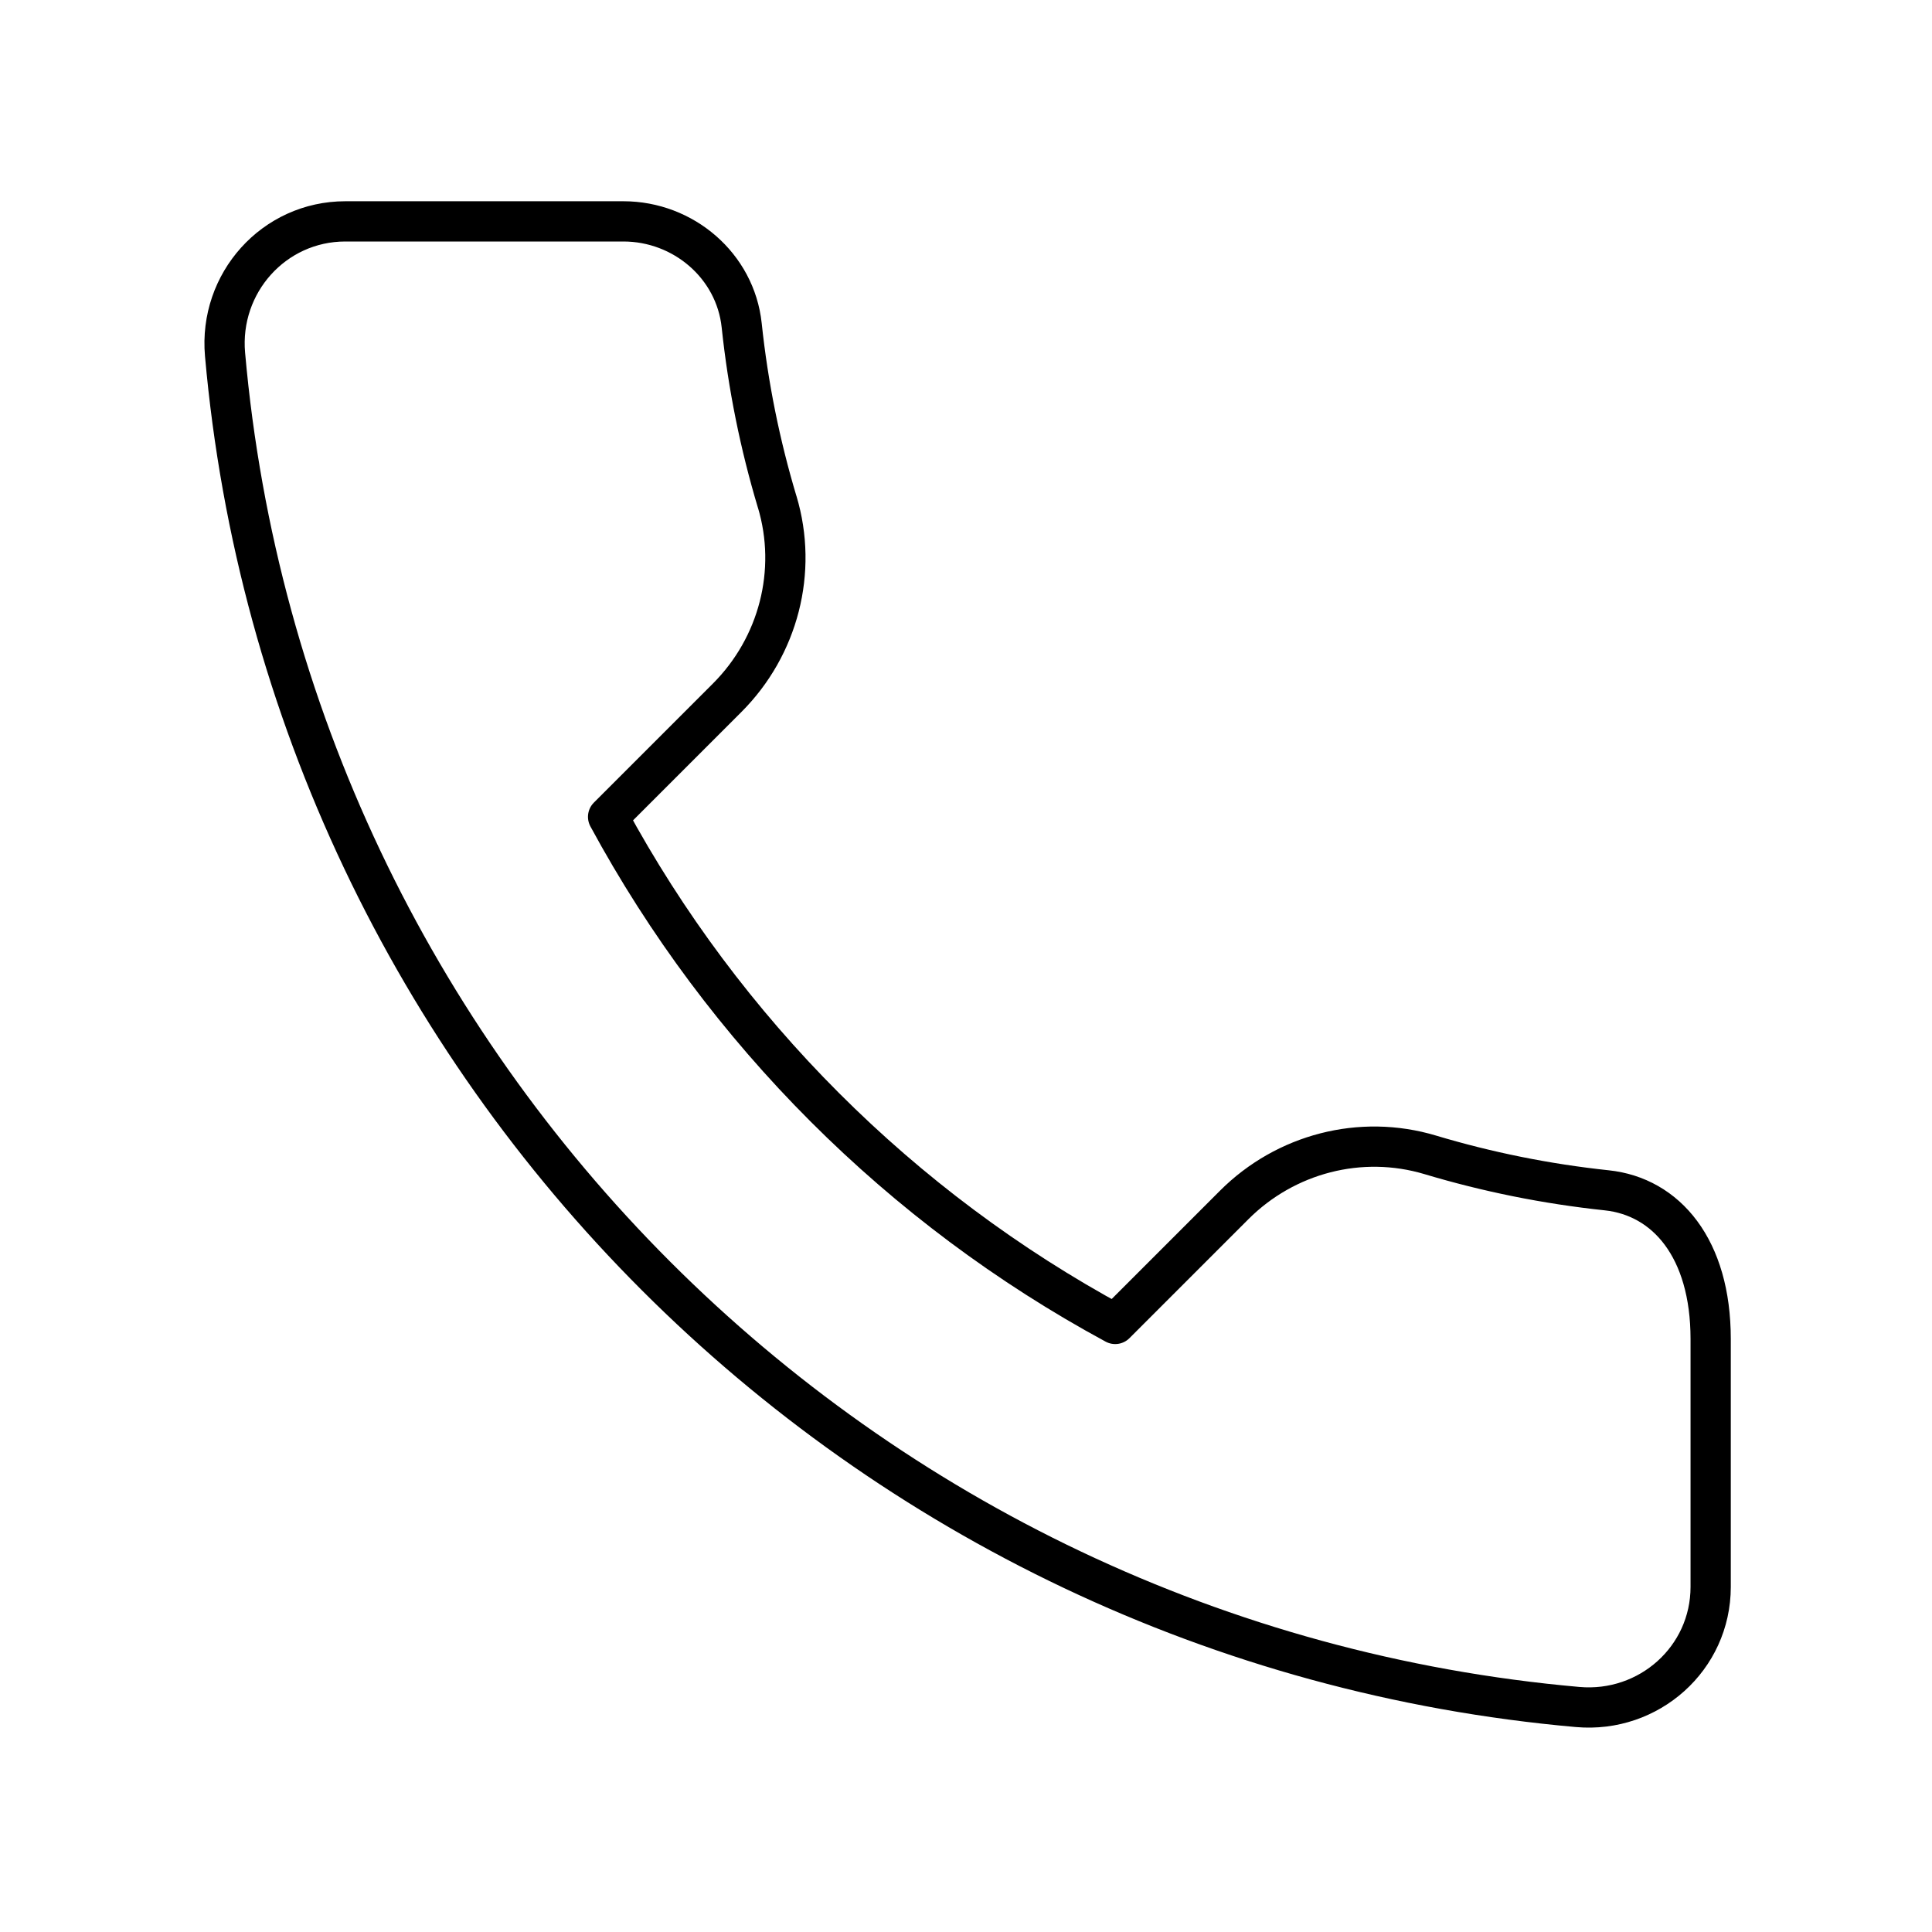
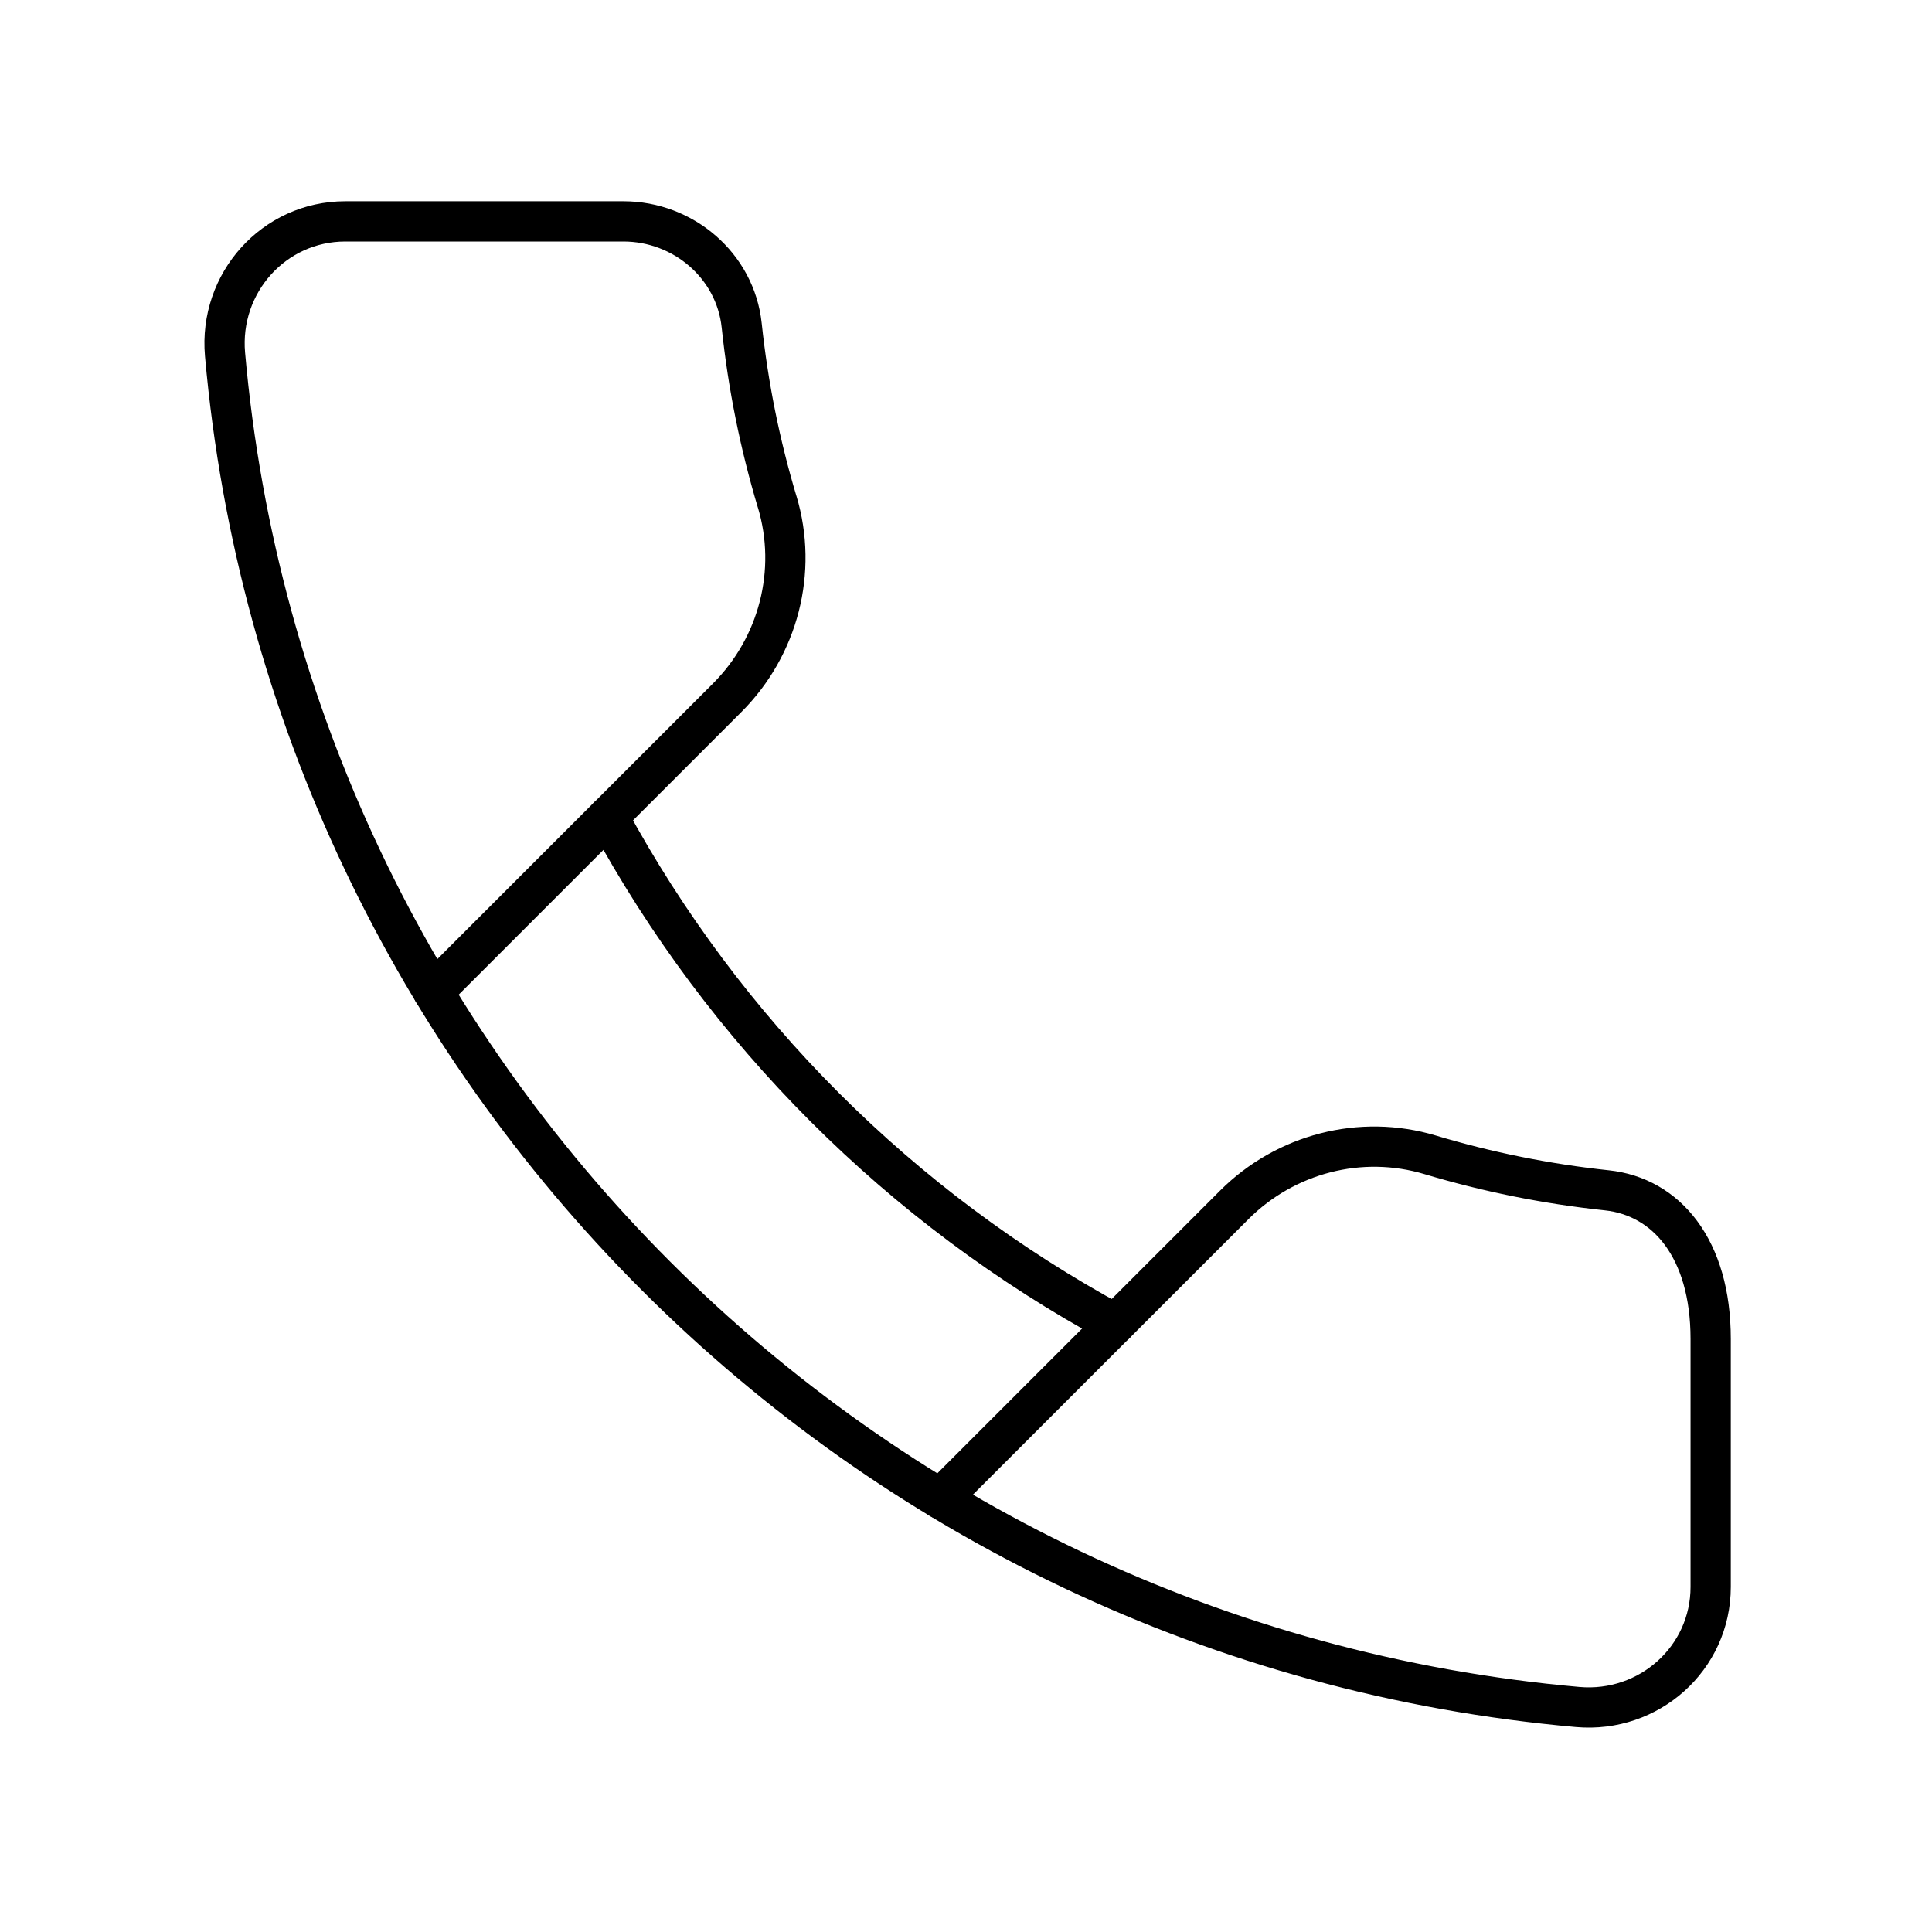
<svg xmlns="http://www.w3.org/2000/svg" id="b" viewBox="0 0 48 48">
  <defs>
    <style>.c{fill:none;stroke:#000;stroke-linecap:round;stroke-linejoin:round;}</style>
  </defs>
  <path class="c" d="m19.308,12.467c-.423-1.411-.722-2.877-.881-4.384-.157-1.481-1.449-2.583-2.938-2.583h-6.909c-1.777,0-3.145,1.534-2.989,3.304,1.575,17.828,15.777,32.03,33.606,33.606,1.77.156,3.304-1.207,3.304-2.984v-6.16c0-2.249-1.101-3.536-2.583-3.693-1.507-.16-2.973-.458-4.384-.881-1.727-.518-3.596-.03-4.87,1.244l-2.957,2.957c-5.326-2.882-9.716-7.273-12.599-12.599l2.957-2.957c1.275-1.275,1.762-3.144,1.244-4.87Z" />
+   <line class="c" x1="23.362" y1="37.237" x2="27.706" y2="32.893" />
+   <line class="c" x1="10.763" y1="24.638" x2="15.107" y2="20.294" />
</svg>
